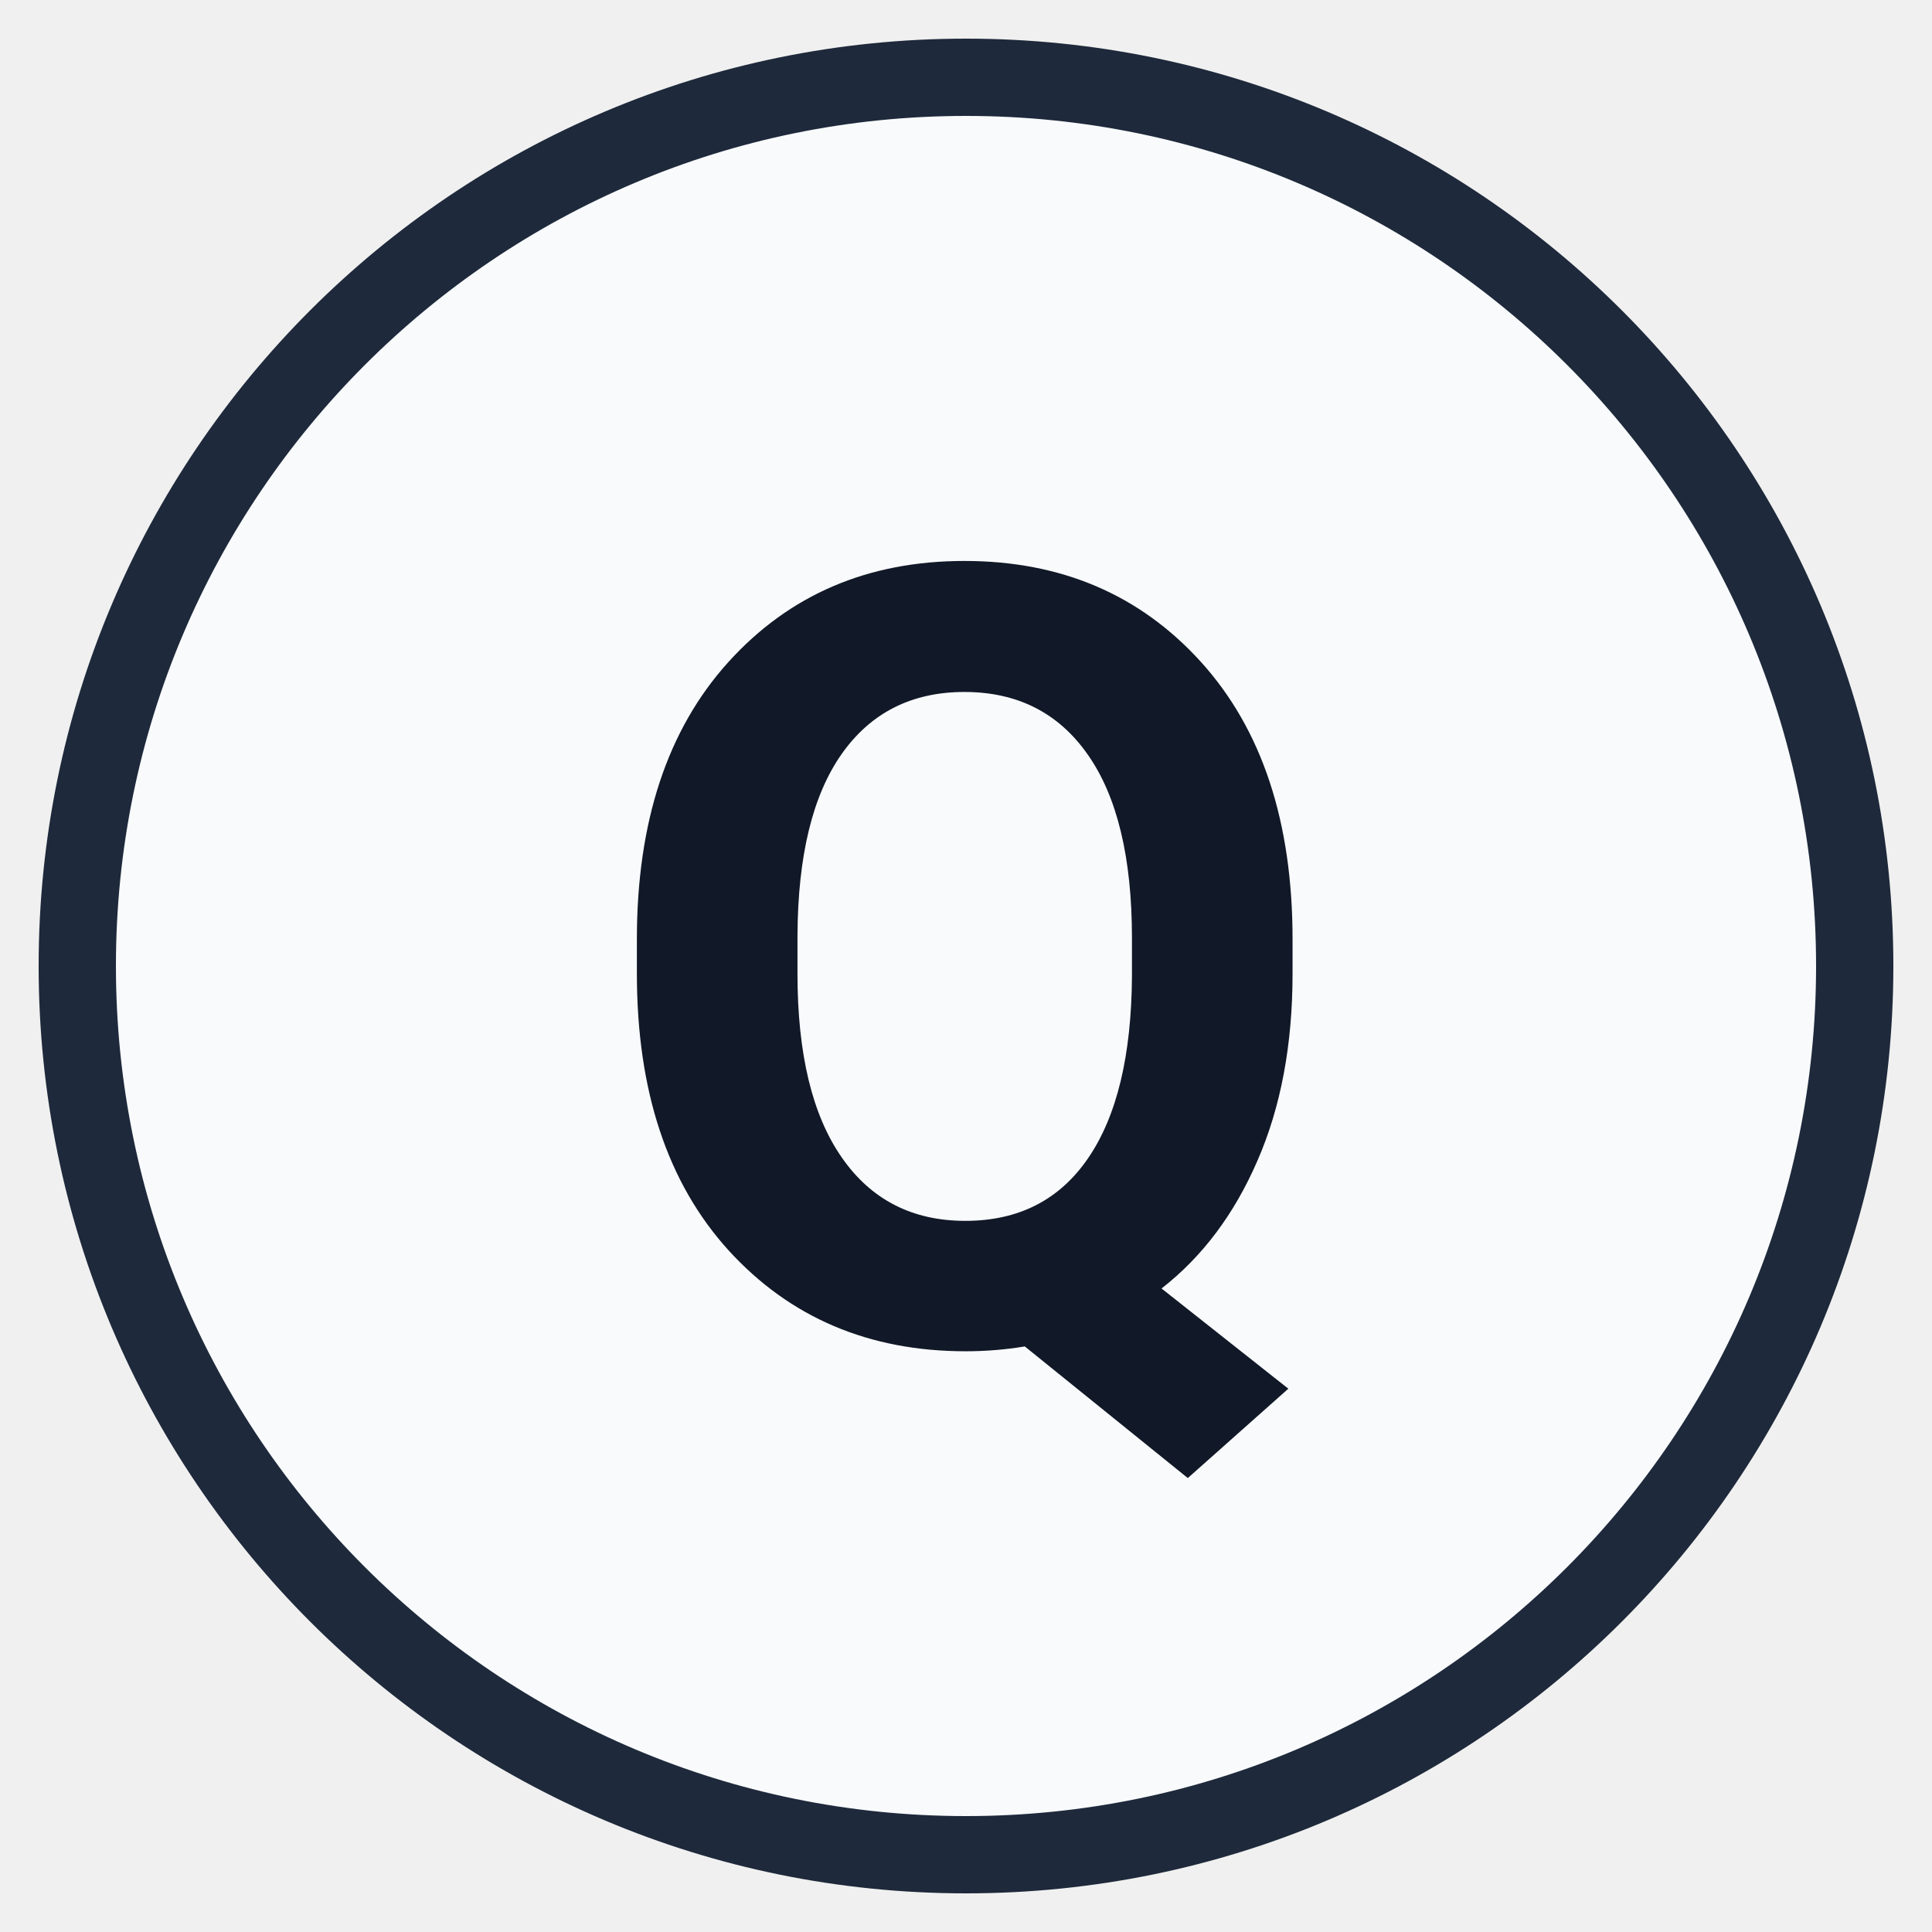
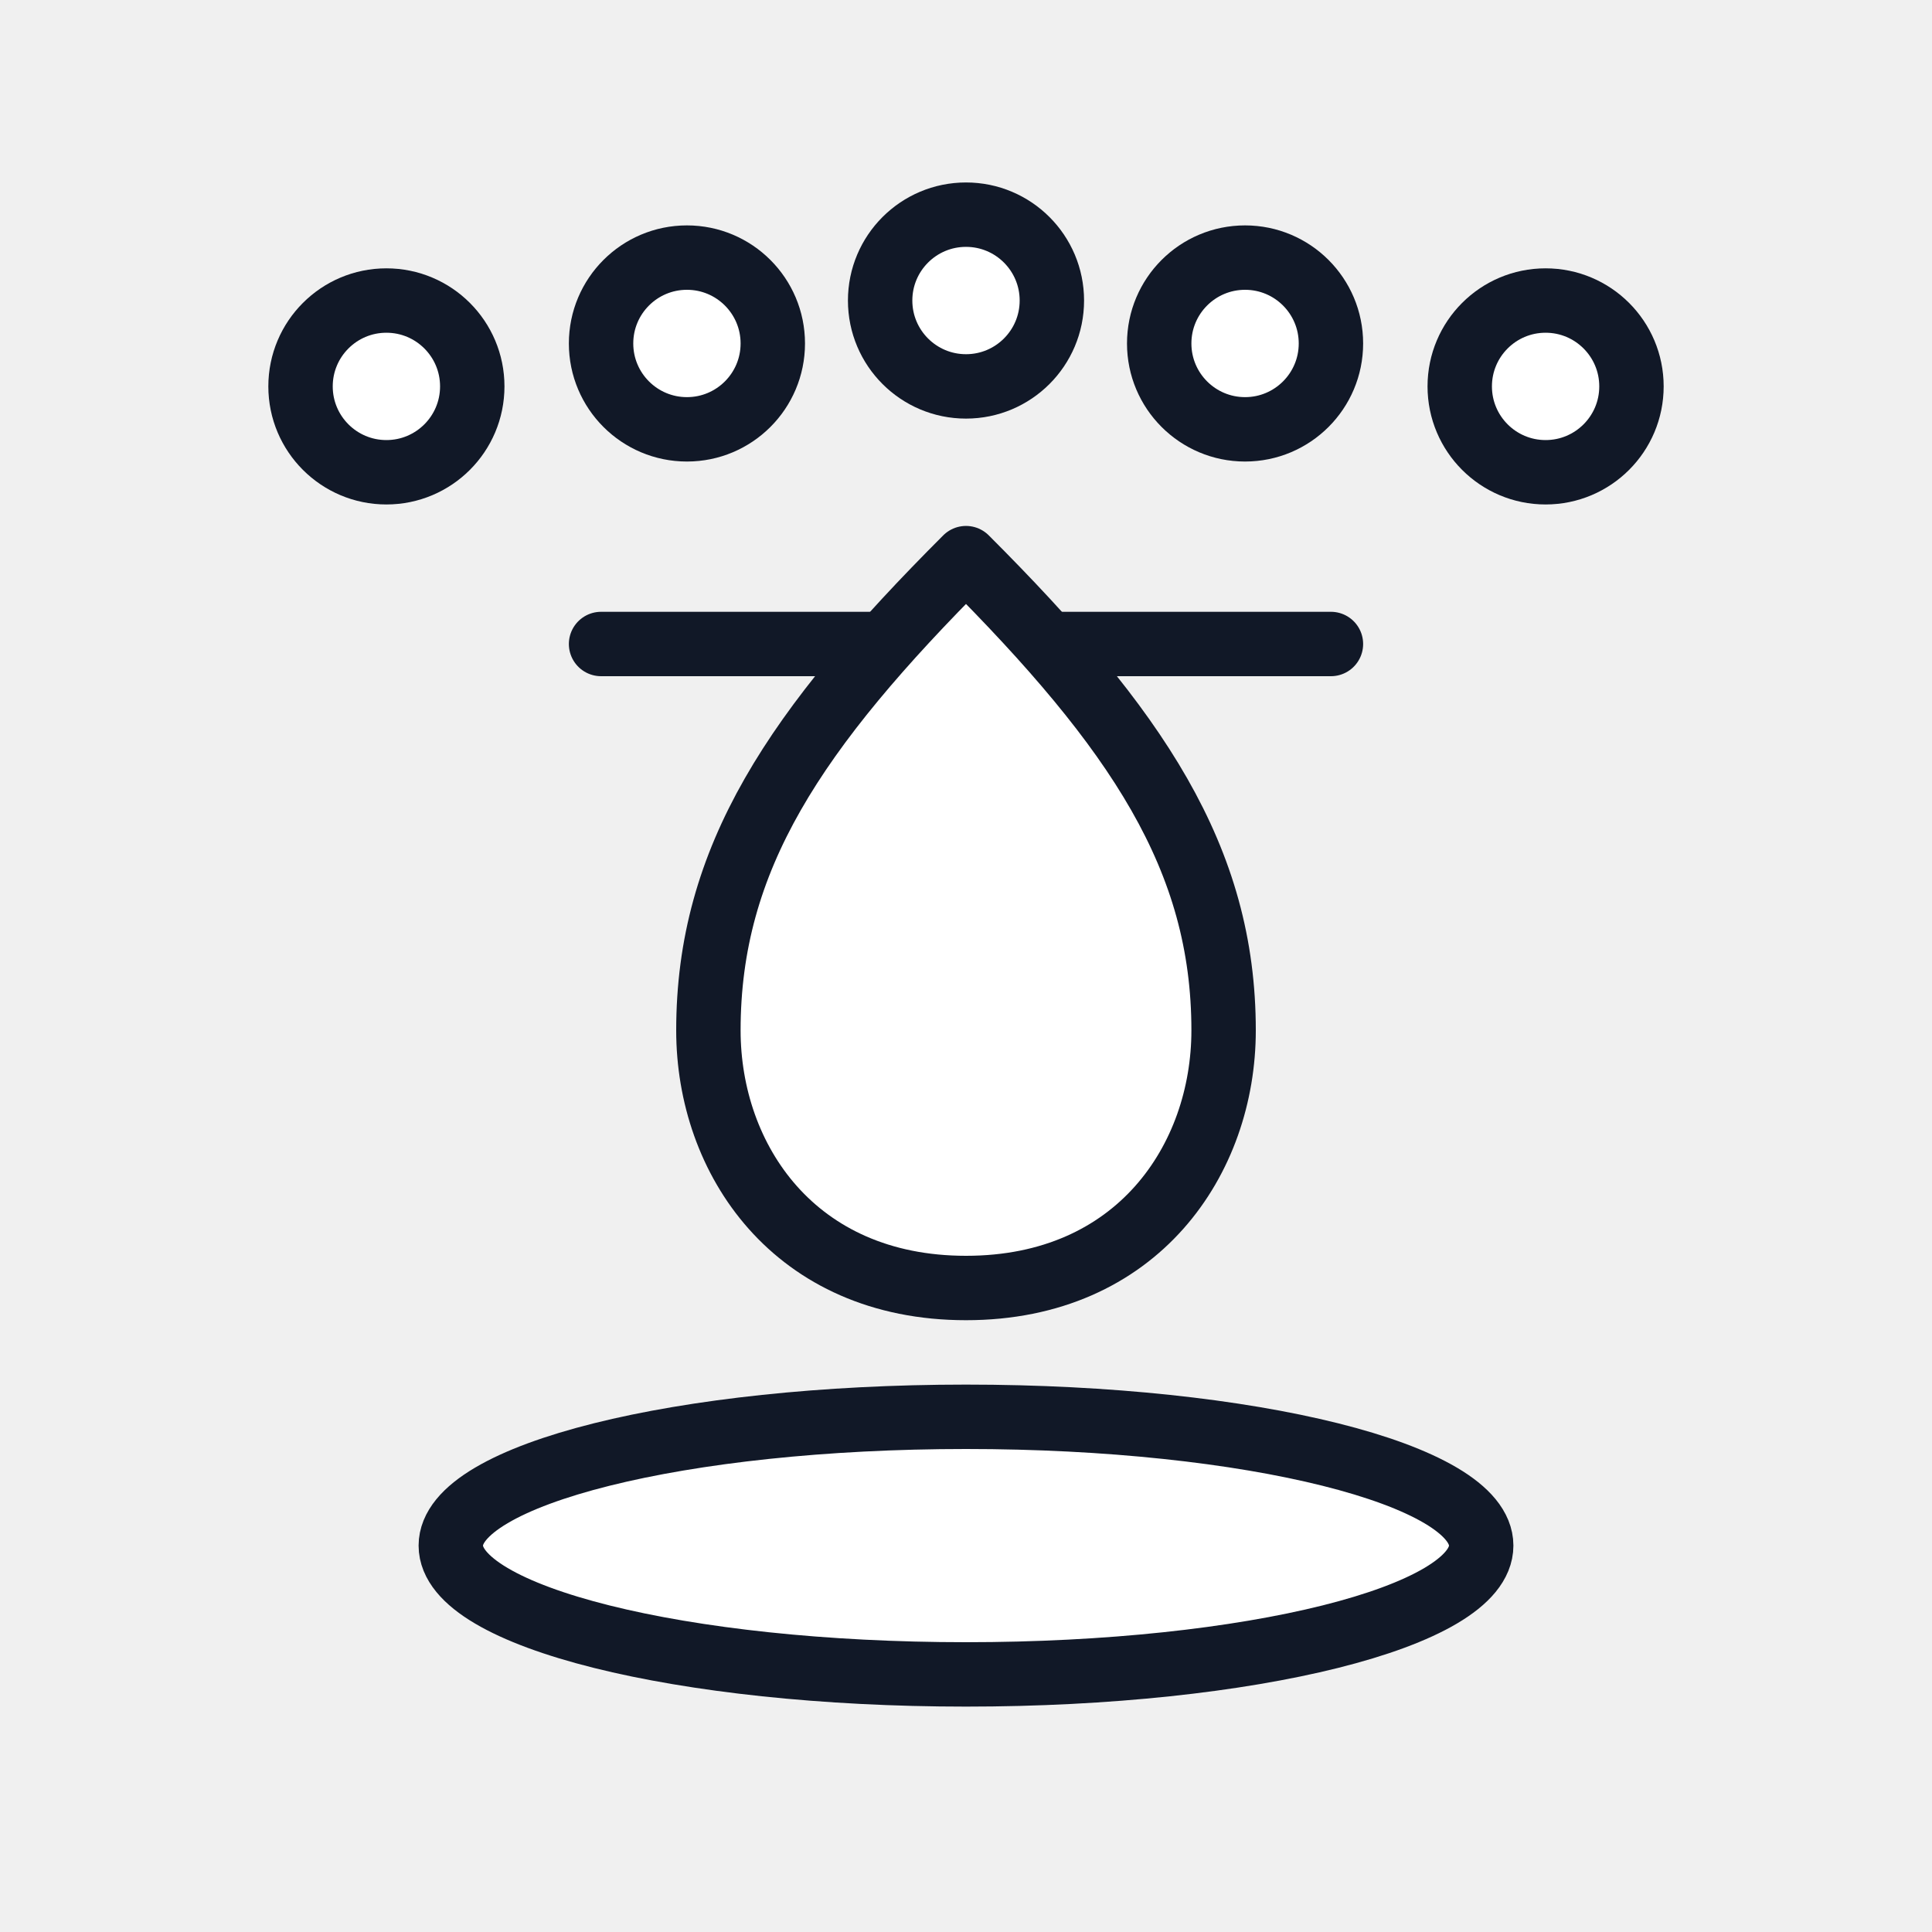
- <svg xmlns="http://www.w3.org/2000/svg" viewBox="0 0 100 100">
-   <defs>
-     <style>
-       .bg { fill: #f8fafc; stroke: #1e293b; stroke-width: 4px; }
-       .txt { font: 700 56px ui-sans-serif, system-ui, -apple-system, Segoe UI, Roboto, Arial; fill: #111827; dominant-baseline: middle; text-anchor: middle; }
-     </style>
-   </defs>
-   <circle class="bg" cx="50" cy="50" r="46" />
-   <text class="txt" x="50" y="54">Q</text>
+ <svg xmlns="http://www.w3.org/2000/svg" viewBox="0 0 45 45">
+   <g fill="#ffffff" stroke="#111827" stroke-width="1.5" stroke-linecap="round" stroke-linejoin="round">
+     <circle cx="9" cy="9" r="2" />
+     <circle cx="16" cy="8" r="2" />
+     <circle cx="22.5" cy="7" r="2" />
+     <circle cx="29" cy="8" r="2" />
+     <circle cx="36" cy="9" r="2" />
+     <path d="M14 15h17" />
+     <path d="M22.5 13c-4 4-6 7-6 11 0 3 2 6 6 6s6-3 6-6c0-4-2-7-6-11z" />
+     <ellipse cx="22.5" cy="36" rx="12" ry="3" />
+   </g>
</svg>
